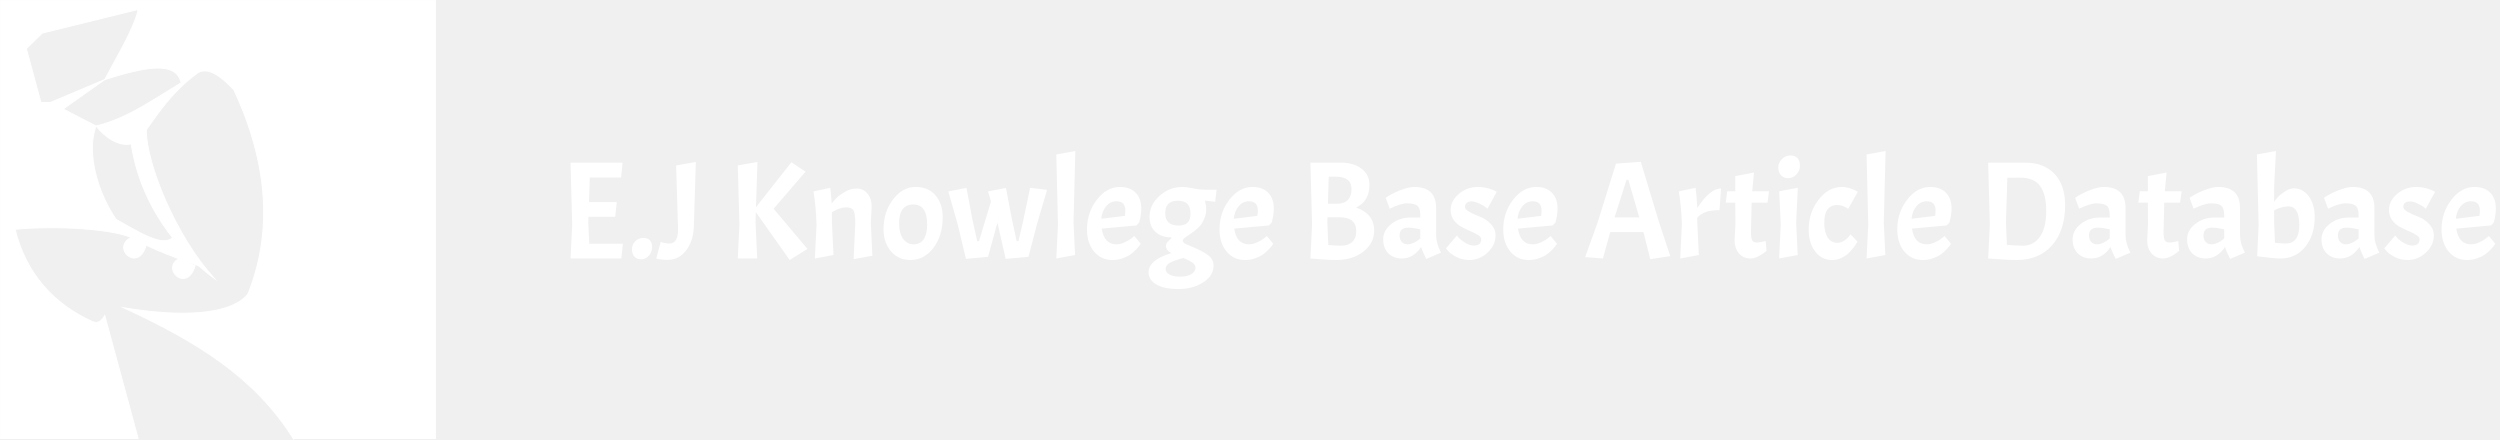
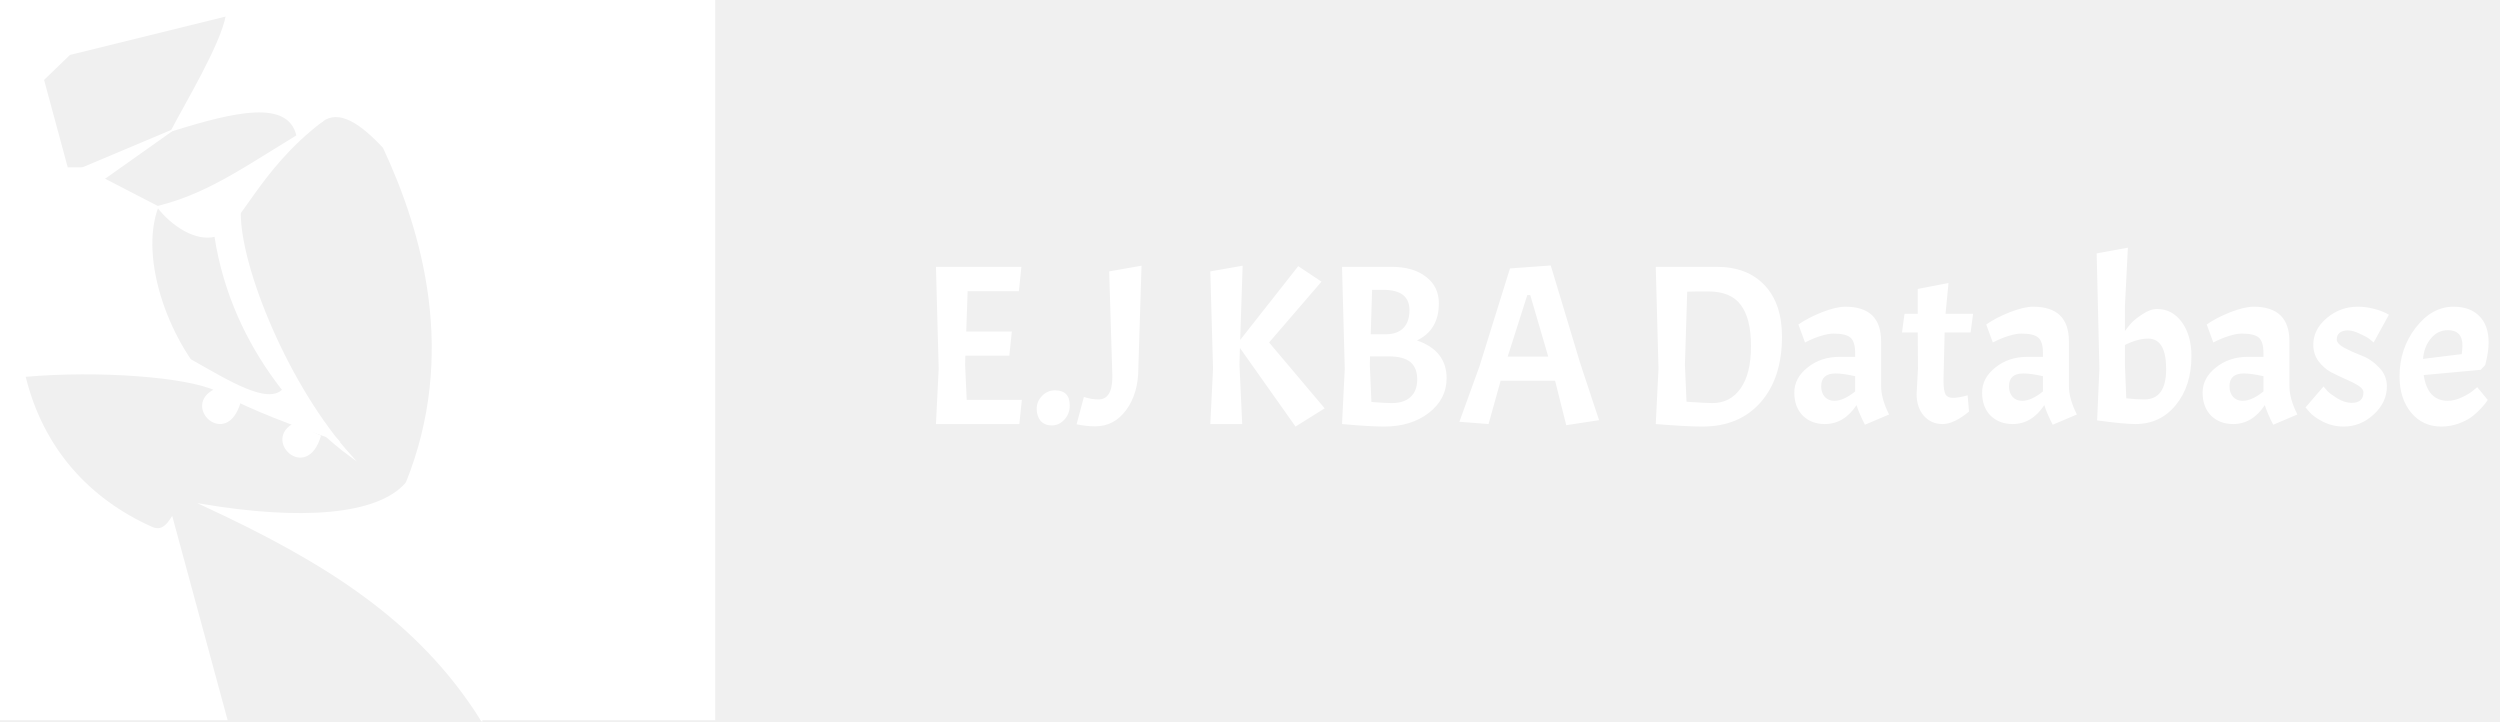
- <svg xmlns="http://www.w3.org/2000/svg" width="648" height="114" viewBox="0 0 648 114" fill="none">
-   <g clip-path="url(#clip0_182:165)">
+ <svg xmlns="http://www.w3.org/2000/svg" width="395" height="114" viewBox="0 0 395 114" fill="none">
+   <g clip-path="url(#clip0_181:134)">
    <path d="M0.049 113.667V59.426H3.903C6.744 71.083 14.17 78.945 23.91 83.331C25.415 84.013 26.285 83.202 27.162 81.816L35.803 113.667H0.049Z" fill="white" stroke="white" stroke-width="0.25" stroke-miterlimit="10" />
    <path d="M76.02 113.667L64.232 76.309C72.407 56.025 66.893 36.699 60.619 23.288C56.972 19.376 53.604 17.149 50.921 19.076C47.846 11.987 43.356 5.984 35.803 2.447L38.941 0.049H112.955V113.667H76.02Z" fill="white" stroke="white" stroke-width="0.25" stroke-miterlimit="10" />
    <path d="M50.92 19.092C39.63 25.7 33.789 30.453 24.911 32.673C27.218 35.649 30.955 38.066 33.996 37.27C37.876 36.134 40.537 26.939 50.92 19.092Z" fill="white" stroke="white" stroke-width="0.25" stroke-miterlimit="10" />
-     <path d="M38.942 0.05L35.803 2.447L10.986 8.567L6.824 12.589L10.606 26.56H13.079L24.911 32.673C21.754 41.005 26.755 54.666 33.996 61.574C29.416 59.46 15.555 58.381 3.888 59.426H0.049V0.05H38.942Z" fill="white" stroke="white" stroke-width="0.25" stroke-miterlimit="10" />
+     <path d="M38.942 0.05L35.803 2.447L10.986 8.567L6.824 12.589L10.606 26.56H13.079L24.911 32.673C21.754 41.005 26.755 54.666 33.996 61.573C29.416 59.46 15.555 58.381 3.888 59.426H0.049V0.05H38.942Z" fill="white" stroke="white" stroke-width="0.25" stroke-miterlimit="10" />
    <path d="M33.996 37.27C36.856 56.01 49.457 67.731 55.482 72.113C45.595 61.206 37.914 42.455 37.914 33.654L33.996 37.27Z" fill="white" stroke="white" stroke-width="0.25" stroke-miterlimit="10" />
    <path d="M13.078 26.552L27.15 20.622L16.368 28.257L13.078 26.552Z" fill="white" stroke="white" stroke-width="0.25" stroke-miterlimit="10" />
-     <path d="M35.803 2.447C34.982 7.071 29.284 16.482 27.146 20.625C37.131 17.509 45.625 15.535 46.965 21.459L50.917 19.091C47.548 8.601 41.993 4.567 35.803 2.447Z" fill="white" stroke="white" stroke-width="0.25" stroke-miterlimit="10" />
+     <path d="M35.803 2.447C34.982 7.071 29.284 16.482 27.146 20.625C37.131 17.508 45.625 15.535 46.965 21.459L50.917 19.091C47.548 8.601 41.993 4.567 35.803 2.447Z" fill="white" stroke="white" stroke-width="0.25" stroke-miterlimit="10" />
    <path d="M33.996 61.573C28.67 64.129 35.787 70.95 37.914 63.489L33.996 61.573Z" fill="white" stroke="white" stroke-width="0.25" stroke-miterlimit="10" />
    <path d="M46.675 66.875C41.354 69.432 48.467 76.252 50.597 68.792L46.675 66.875Z" fill="white" />
    <path d="M46.675 66.875C41.354 69.432 48.467 76.252 50.597 68.792" stroke="white" stroke-width="0.25" stroke-miterlimit="10" />
    <path d="M76.02 113.667C65.997 97.76 51.207 88.644 32.058 79.771C47.259 82.308 59.667 81.623 64.232 76.309L76.02 113.667Z" fill="white" stroke="white" stroke-width="0.25" stroke-miterlimit="10" />
    <path d="M53.307 69.526C38.471 64.531 29.502 60.172 30.067 56.858C35.968 60.168 42.272 64.175 44.745 61.573L53.307 69.526Z" fill="white" stroke="white" stroke-width="0.25" stroke-miterlimit="10" />
  </g>
-   <path d="M147.88 67L148.312 58.252L147.88 42.16H161.38L160.984 46.012H152.884L152.668 52.384H159.868L159.472 56.2H152.524L152.488 57.64L152.74 63.184H161.452L161.056 67H147.88ZM163.799 64.588C163.799 63.82 164.075 63.148 164.627 62.572C165.203 61.972 165.887 61.672 166.679 61.672C168.239 61.672 169.019 62.464 169.019 64.048C169.019 64.96 168.731 65.716 168.155 66.316C167.603 66.916 166.943 67.216 166.175 67.216C165.431 67.216 164.843 66.976 164.411 66.496C164.003 65.992 163.799 65.356 163.799 64.588ZM173.054 67.36C172.07 67.36 171.086 67.252 170.102 67.036L171.254 62.716C172.046 62.98 172.814 63.112 173.558 63.112C175.022 63.112 175.754 61.9 175.754 59.476L175.25 42.88L180.362 41.98L179.858 58.216C179.858 60.832 179.222 63.016 177.95 64.768C176.678 66.496 175.046 67.36 173.054 67.36ZM196.34 41.98L195.944 53.716L205.124 42.052L208.796 44.5L200.516 54.112L209.3 64.516L204.692 67.396L195.908 54.976L195.836 57.64L196.268 67H191.228L191.66 58.252L191.228 42.88L196.34 41.98ZM221.688 57.892C221.688 56.236 221.544 55.132 221.256 54.58C220.968 54.028 220.296 53.752 219.24 53.752C218.184 53.752 216.984 54.172 215.64 55.012V57.64L216.036 66.1L211.212 67L211.644 58.252C211.548 55.036 211.284 52.156 210.852 49.612L215.208 48.676C215.376 50.068 215.496 51.424 215.568 52.744C215.928 52.264 216.336 51.796 216.792 51.34C217.248 50.86 217.968 50.332 218.952 49.756C219.936 49.156 220.968 48.856 222.048 48.856C223.152 48.856 224.076 49.288 224.82 50.152C225.564 50.992 225.936 52.144 225.936 53.608L225.72 57.64L226.116 66.28L221.256 67.18L221.688 57.892ZM229.012 59.476C229.012 56.404 229.84 53.8 231.496 51.664C233.152 49.528 235.084 48.46 237.292 48.46C239.524 48.46 241.252 49.18 242.476 50.62C243.724 52.06 244.348 53.968 244.348 56.344C244.348 59.512 243.544 62.152 241.936 64.264C240.352 66.352 238.348 67.396 235.924 67.396C233.932 67.396 232.276 66.652 230.956 65.164C229.66 63.652 229.012 61.756 229.012 59.476ZM240.316 58.216C240.316 54.736 239.128 52.996 236.752 52.996C234.28 52.996 233.044 54.628 233.044 57.892C233.044 59.596 233.392 60.928 234.088 61.888C234.784 62.848 235.696 63.328 236.824 63.328C237.976 63.328 238.84 62.896 239.416 62.032C240.016 61.144 240.316 59.872 240.316 58.216ZM263.515 62.5H263.983L265.135 57.568L267.007 48.676L271.399 49.216L268.771 58.144L266.575 66.568L260.671 67.108L258.691 58.36L258.511 57.784L256.099 66.568L250.375 67.108L248.287 58.36L245.803 49.612L250.519 48.712L251.995 56.632L253.291 62.5H253.759L256.855 52.24L256.099 49.612L260.743 48.712L262.255 56.632L263.515 62.5ZM278.723 39.136L278.255 57.64L278.651 66.1L273.791 67L274.223 58.252L273.791 40.036L278.723 39.136ZM289.377 63.328C290.073 63.328 290.805 63.148 291.573 62.788C292.341 62.428 292.941 62.068 293.373 61.708L294.021 61.168L295.677 63.184C295.437 63.592 295.065 64.06 294.561 64.588C294.057 65.116 293.541 65.572 293.013 65.956C292.509 66.316 291.825 66.652 290.961 66.964C290.121 67.252 289.245 67.396 288.333 67.396C286.389 67.396 284.805 66.664 283.581 65.2C282.357 63.712 281.745 61.804 281.745 59.476C281.745 56.548 282.597 53.98 284.301 51.772C286.005 49.564 287.997 48.46 290.277 48.46C292.029 48.46 293.385 48.952 294.345 49.936C295.329 50.92 295.821 52.3 295.821 54.076C295.821 55.132 295.641 56.332 295.281 57.676L294.561 58.432L285.561 59.26C285.969 61.972 287.241 63.328 289.377 63.328ZM289.377 52.168C288.321 52.168 287.433 52.6 286.713 53.464C285.993 54.304 285.573 55.384 285.453 56.704L291.573 55.948C291.645 55.396 291.681 54.94 291.681 54.58C291.681 52.972 290.913 52.168 289.377 52.168ZM297.703 70.564C297.703 68.452 299.671 66.796 303.607 65.596C302.671 65.116 302.203 64.492 302.203 63.724C302.203 63.412 302.323 63.1 302.563 62.788C302.803 62.476 303.151 62.152 303.607 61.816V61.528C301.879 61.528 300.499 61.048 299.467 60.088C298.459 59.128 297.955 57.844 297.955 56.236C297.955 54.148 298.807 52.336 300.511 50.8C302.215 49.24 304.231 48.46 306.559 48.46C307.159 48.46 308.035 48.58 309.187 48.82C310.339 49.06 311.467 49.18 312.571 49.18H315.343L314.983 52.312L312.283 51.988C312.523 52.684 312.643 53.476 312.643 54.364C312.643 55.252 312.427 56.14 311.995 57.028C311.587 57.892 311.083 58.588 310.483 59.116C309.907 59.644 309.319 60.112 308.719 60.52C308.143 60.904 307.639 61.252 307.207 61.564C306.799 61.852 306.595 62.116 306.595 62.356C306.595 62.812 307.075 63.208 308.035 63.544C310.579 64.576 312.295 65.452 313.183 66.172C314.095 66.892 314.551 67.78 314.551 68.836C314.551 70.612 313.651 72.064 311.851 73.192C310.075 74.344 307.951 74.92 305.479 74.92C303.007 74.92 301.087 74.524 299.719 73.732C298.375 72.94 297.703 71.884 297.703 70.564ZM308.575 55.444C308.575 54.268 308.311 53.404 307.783 52.852C307.255 52.3 306.427 52.024 305.299 52.024C303.115 52.024 302.023 53.104 302.023 55.264C302.023 57.4 303.187 58.468 305.515 58.468C307.555 58.468 308.575 57.46 308.575 55.444ZM309.871 69.376C309.871 68.944 309.643 68.536 309.187 68.152C308.731 67.792 307.915 67.36 306.739 66.856C304.987 67.336 303.775 67.78 303.103 68.188C302.455 68.596 302.131 69.1 302.131 69.7C302.131 70.3 302.455 70.78 303.103 71.14C303.775 71.524 304.699 71.716 305.875 71.716C307.051 71.716 308.011 71.5 308.755 71.068C309.499 70.636 309.871 70.072 309.871 69.376ZM323.724 63.328C324.42 63.328 325.152 63.148 325.92 62.788C326.688 62.428 327.288 62.068 327.72 61.708L328.368 61.168L330.024 63.184C329.784 63.592 329.412 64.06 328.908 64.588C328.404 65.116 327.888 65.572 327.36 65.956C326.856 66.316 326.172 66.652 325.308 66.964C324.468 67.252 323.592 67.396 322.68 67.396C320.736 67.396 319.152 66.664 317.928 65.2C316.704 63.712 316.092 61.804 316.092 59.476C316.092 56.548 316.944 53.98 318.648 51.772C320.352 49.564 322.344 48.46 324.624 48.46C326.376 48.46 327.732 48.952 328.692 49.936C329.676 50.92 330.168 52.3 330.168 54.076C330.168 55.132 329.988 56.332 329.628 57.676L328.908 58.432L319.908 59.26C320.316 61.972 321.588 63.328 323.724 63.328ZM323.724 52.168C322.668 52.168 321.78 52.6 321.06 53.464C320.34 54.304 319.92 55.384 319.8 56.704L325.92 55.948C325.992 55.396 326.028 54.94 326.028 54.58C326.028 52.972 325.26 52.168 323.724 52.168ZM347.469 42.16C349.773 42.16 351.597 42.688 352.941 43.744C354.285 44.776 354.957 46.168 354.957 47.92C354.957 50.728 353.805 52.684 351.501 53.788C354.621 54.868 356.181 56.86 356.181 59.764C356.181 61.948 355.245 63.772 353.373 65.236C351.501 66.676 349.149 67.396 346.317 67.396C344.829 67.396 342.609 67.264 339.657 67L340.089 58.252L339.657 42.16H347.469ZM347.001 56.308H344.085L344.049 57.64L344.301 63.508C345.693 63.628 346.761 63.688 347.505 63.688C348.777 63.688 349.761 63.376 350.457 62.752C351.177 62.104 351.537 61.168 351.537 59.944C351.537 58.72 351.177 57.808 350.457 57.208C349.737 56.608 348.585 56.308 347.001 56.308ZM346.173 45.796H344.409L344.193 52.816H346.533C347.757 52.816 348.693 52.492 349.341 51.844C349.989 51.172 350.313 50.224 350.313 49C350.313 46.864 348.933 45.796 346.173 45.796ZM363.348 67C361.932 67 360.768 66.556 359.856 65.668C358.968 64.756 358.524 63.544 358.524 62.032C358.524 60.496 359.22 59.176 360.612 58.072C362.004 56.944 363.696 56.38 365.688 56.38H368.136V55.768C368.136 54.592 367.896 53.788 367.416 53.356C366.936 52.924 366.036 52.708 364.716 52.708C364.164 52.708 363.504 52.828 362.736 53.068C361.992 53.284 361.152 53.632 360.216 54.112L359.172 51.268C360.204 50.548 361.452 49.9 362.916 49.324C364.404 48.748 365.628 48.46 366.588 48.46C370.356 48.46 372.24 50.284 372.24 53.932V60.988C372.24 62.332 372.66 63.832 373.5 65.488L369.684 67.108C369.084 65.956 368.64 64.924 368.352 64.012C367.032 66.004 365.364 67 363.348 67ZM364.86 63.328C365.82 63.328 366.912 62.836 368.136 61.852V59.44C366.864 59.152 365.832 59.008 365.04 59.008C363.528 59.008 362.772 59.68 362.772 61.024C362.772 61.72 362.964 62.284 363.348 62.716C363.732 63.124 364.236 63.328 364.86 63.328ZM382.059 63.652C383.307 63.652 383.931 63.1 383.931 61.996C383.931 61.612 383.655 61.252 383.103 60.916C382.575 60.58 381.915 60.244 381.123 59.908C380.355 59.572 379.575 59.2 378.783 58.792C378.015 58.36 377.355 57.772 376.803 57.028C376.275 56.284 376.011 55.432 376.011 54.472C376.011 52.864 376.719 51.46 378.135 50.26C379.551 49.06 381.183 48.46 383.031 48.46C383.895 48.46 384.735 48.568 385.551 48.784C386.391 48.976 387.195 49.288 387.963 49.72L385.551 54.112C385.383 53.968 385.167 53.788 384.903 53.572C384.639 53.356 384.135 53.08 383.391 52.744C382.671 52.384 382.023 52.204 381.447 52.204C380.895 52.204 380.463 52.336 380.151 52.6C379.863 52.84 379.719 53.188 379.719 53.644C379.719 54.076 380.127 54.52 380.943 54.976C381.783 55.408 382.695 55.816 383.679 56.2C384.663 56.56 385.563 57.172 386.379 58.036C387.219 58.876 387.639 59.884 387.639 61.06C387.639 62.74 386.943 64.216 385.551 65.488C384.183 66.76 382.599 67.396 380.799 67.396C379.647 67.396 378.567 67.144 377.559 66.64C376.575 66.136 375.867 65.632 375.435 65.128L374.787 64.372L377.631 61.06C377.775 61.252 377.979 61.492 378.243 61.78C378.507 62.068 379.023 62.452 379.791 62.932C380.583 63.412 381.339 63.652 382.059 63.652ZM397.271 63.328C397.967 63.328 398.699 63.148 399.467 62.788C400.235 62.428 400.835 62.068 401.267 61.708L401.915 61.168L403.571 63.184C403.331 63.592 402.959 64.06 402.455 64.588C401.951 65.116 401.435 65.572 400.907 65.956C400.403 66.316 399.719 66.652 398.855 66.964C398.015 67.252 397.139 67.396 396.227 67.396C394.283 67.396 392.699 66.664 391.475 65.2C390.251 63.712 389.639 61.804 389.639 59.476C389.639 56.548 390.491 53.98 392.195 51.772C393.899 49.564 395.891 48.46 398.171 48.46C399.923 48.46 401.279 48.952 402.239 49.936C403.223 50.92 403.715 52.3 403.715 54.076C403.715 55.132 403.535 56.332 403.175 57.676L402.455 58.432L393.455 59.26C393.863 61.972 395.135 63.328 397.271 63.328ZM397.271 52.168C396.215 52.168 395.327 52.6 394.607 53.464C393.887 54.304 393.467 55.384 393.347 56.704L399.467 55.948C399.539 55.396 399.575 54.94 399.575 54.58C399.575 52.972 398.807 52.168 397.271 52.168ZM427.748 67.18L425.984 60.16H417.38L415.472 67L410.864 66.64L414.032 57.892L418.856 42.412L425.3 41.944L429.944 57.352L432.932 66.388L427.748 67.18ZM422.06 46.624H421.592L418.496 56.344H424.904L422.06 46.624ZM435.149 49.612L439.505 48.676C439.721 50.524 439.865 52.276 439.937 53.932C442.121 50.548 444.173 48.856 446.093 48.856L445.697 54.472C444.305 54.472 443.201 54.604 442.385 54.868C441.593 55.108 440.777 55.6 439.937 56.344V57.64L440.333 66.1L435.509 67L435.941 58.252C435.845 55.036 435.581 52.156 435.149 49.612ZM449.781 49.576V45.652L454.641 44.716L454.173 49.576H458.529L458.133 52.528H454.029L453.849 60.052C453.849 61.18 453.957 61.936 454.173 62.32C454.389 62.68 454.785 62.86 455.361 62.86C455.937 62.86 456.705 62.728 457.665 62.464L457.881 65.02C456.297 66.34 454.905 67 453.705 67C452.505 67 451.521 66.568 450.753 65.704C449.985 64.816 449.601 63.664 449.601 62.248L449.817 58.216L449.781 52.528H447.297L447.693 49.576H449.781ZM465.998 48.676L465.566 57.64L465.962 66.1L461.138 67L461.57 58.252L461.174 49.576L465.998 48.676ZM460.922 43.42C460.922 42.604 461.234 41.884 461.858 41.26C462.482 40.612 463.202 40.288 464.018 40.288C464.834 40.288 465.458 40.516 465.89 40.972C466.322 41.404 466.538 42.064 466.538 42.952C466.538 43.84 466.226 44.608 465.602 45.256C465.002 45.88 464.294 46.192 463.478 46.192C462.686 46.192 462.062 45.928 461.606 45.4C461.15 44.872 460.922 44.212 460.922 43.42ZM476.155 53.14C475.099 53.14 474.283 53.524 473.707 54.292C473.131 55.036 472.843 56.188 472.843 57.748C472.843 59.308 473.131 60.568 473.707 61.528C474.307 62.464 475.171 62.932 476.299 62.932C476.875 62.932 477.439 62.752 477.991 62.392C478.543 62.032 478.963 61.672 479.251 61.312L479.647 60.736L481.447 62.608C481.375 62.728 481.279 62.896 481.159 63.112C481.063 63.328 480.799 63.712 480.367 64.264C479.959 64.816 479.515 65.308 479.035 65.74C478.579 66.148 477.979 66.532 477.235 66.892C476.491 67.228 475.711 67.396 474.895 67.396C473.095 67.396 471.631 66.664 470.503 65.2C469.375 63.736 468.811 61.828 468.811 59.476C468.811 56.548 469.663 53.98 471.367 51.772C473.071 49.564 475.063 48.46 477.343 48.46C478.039 48.46 478.735 48.568 479.431 48.784C480.127 48.976 480.835 49.288 481.555 49.72L479.035 54.148C478.171 53.476 477.211 53.14 476.155 53.14ZM488.747 39.136L488.279 57.64L488.675 66.1L483.815 67L484.247 58.252L483.815 40.036L488.747 39.136ZM499.4 63.328C500.096 63.328 500.828 63.148 501.596 62.788C502.364 62.428 502.964 62.068 503.396 61.708L504.044 61.168L505.7 63.184C505.46 63.592 505.088 64.06 504.584 64.588C504.08 65.116 503.564 65.572 503.036 65.956C502.532 66.316 501.848 66.652 500.984 66.964C500.144 67.252 499.268 67.396 498.356 67.396C496.412 67.396 494.828 66.664 493.604 65.2C492.38 63.712 491.768 61.804 491.768 59.476C491.768 56.548 492.62 53.98 494.324 51.772C496.028 49.564 498.02 48.46 500.3 48.46C502.052 48.46 503.408 48.952 504.368 49.936C505.352 50.92 505.844 52.3 505.844 54.076C505.844 55.132 505.664 56.332 505.304 57.676L504.584 58.432L495.584 59.26C495.992 61.972 497.264 63.328 499.4 63.328ZM499.4 52.168C498.344 52.168 497.456 52.6 496.736 53.464C496.016 54.304 495.596 55.384 495.476 56.704L501.596 55.948C501.668 55.396 501.704 54.94 501.704 54.58C501.704 52.972 500.936 52.168 499.4 52.168ZM522.713 67.396C521.009 67.396 518.549 67.264 515.333 67L515.765 58.252L515.333 42.16H524.945C528.185 42.16 530.717 43.132 532.541 45.076C534.365 47.02 535.277 49.72 535.277 53.176C535.277 57.544 534.149 61.012 531.893 63.58C529.637 66.124 526.577 67.396 522.713 67.396ZM523.649 46.048C522.065 46.048 520.949 46.06 520.301 46.084L519.941 57.64L520.193 63.472C522.209 63.616 523.565 63.688 524.261 63.688C526.157 63.688 527.645 62.92 528.725 61.384C529.829 59.848 530.381 57.616 530.381 54.688C530.381 51.76 529.841 49.588 528.761 48.172C527.705 46.756 526.001 46.048 523.649 46.048ZM542.047 67C540.631 67 539.467 66.556 538.555 65.668C537.667 64.756 537.223 63.544 537.223 62.032C537.223 60.496 537.919 59.176 539.311 58.072C540.703 56.944 542.395 56.38 544.387 56.38H546.835V55.768C546.835 54.592 546.595 53.788 546.115 53.356C545.635 52.924 544.735 52.708 543.415 52.708C542.863 52.708 542.203 52.828 541.435 53.068C540.691 53.284 539.851 53.632 538.915 54.112L537.871 51.268C538.903 50.548 540.151 49.9 541.615 49.324C543.103 48.748 544.327 48.46 545.287 48.46C549.055 48.46 550.939 50.284 550.939 53.932V60.988C550.939 62.332 551.359 63.832 552.199 65.488L548.383 67.108C547.783 65.956 547.339 64.924 547.051 64.012C545.731 66.004 544.063 67 542.047 67ZM543.559 63.328C544.519 63.328 545.611 62.836 546.835 61.852V59.44C545.563 59.152 544.531 59.008 543.739 59.008C542.227 59.008 541.471 59.68 541.471 61.024C541.471 61.72 541.663 62.284 542.047 62.716C542.431 63.124 542.935 63.328 543.559 63.328ZM556.726 49.576V45.652L561.586 44.716L561.118 49.576H565.474L565.078 52.528H560.974L560.794 60.052C560.794 61.18 560.902 61.936 561.118 62.32C561.334 62.68 561.73 62.86 562.306 62.86C562.882 62.86 563.65 62.728 564.61 62.464L564.826 65.02C563.242 66.34 561.85 67 560.65 67C559.45 67 558.466 66.568 557.698 65.704C556.93 64.816 556.546 63.664 556.546 62.248L556.762 58.216L556.726 52.528H554.242L554.638 49.576H556.726ZM571.719 67C570.303 67 569.139 66.556 568.227 65.668C567.339 64.756 566.895 63.544 566.895 62.032C566.895 60.496 567.591 59.176 568.983 58.072C570.375 56.944 572.067 56.38 574.059 56.38H576.507V55.768C576.507 54.592 576.267 53.788 575.787 53.356C575.307 52.924 574.407 52.708 573.087 52.708C572.535 52.708 571.875 52.828 571.107 53.068C570.363 53.284 569.523 53.632 568.587 54.112L567.543 51.268C568.575 50.548 569.823 49.9 571.287 49.324C572.775 48.748 573.999 48.46 574.959 48.46C578.727 48.46 580.611 50.284 580.611 53.932V60.988C580.611 62.332 581.031 63.832 581.871 65.488L578.055 67.108C577.455 65.956 577.011 64.924 576.723 64.012C575.403 66.004 573.735 67 571.719 67ZM573.231 63.328C574.191 63.328 575.283 62.836 576.507 61.852V59.44C575.235 59.152 574.203 59.008 573.411 59.008C571.899 59.008 571.143 59.68 571.143 61.024C571.143 61.72 571.335 62.284 571.719 62.716C572.103 63.124 572.607 63.328 573.231 63.328ZM594.534 48.82C596.142 48.82 597.45 49.516 598.458 50.908C599.466 52.3 599.97 54.088 599.97 56.272C599.97 59.416 599.142 61.996 597.486 64.012C595.854 66.004 593.73 67 591.114 67C589.914 67 587.898 66.808 585.066 66.424L585.426 58.252L584.994 40.036L589.926 39.136L589.458 48.424V52.312C589.722 51.928 590.046 51.52 590.43 51.088C590.814 50.656 591.414 50.176 592.23 49.648C593.046 49.096 593.814 48.82 594.534 48.82ZM593.13 53.5C592.026 53.5 590.802 53.836 589.458 54.508V57.64L589.674 62.932C590.682 63.052 591.63 63.112 592.518 63.112C594.822 63.112 595.974 61.516 595.974 58.324C595.974 55.108 595.026 53.5 593.13 53.5ZM606.559 67C605.143 67 603.979 66.556 603.067 65.668C602.179 64.756 601.735 63.544 601.735 62.032C601.735 60.496 602.431 59.176 603.823 58.072C605.215 56.944 606.907 56.38 608.899 56.38H611.347V55.768C611.347 54.592 611.107 53.788 610.627 53.356C610.147 52.924 609.247 52.708 607.927 52.708C607.375 52.708 606.715 52.828 605.947 53.068C605.203 53.284 604.363 53.632 603.427 54.112L602.383 51.268C603.415 50.548 604.663 49.9 606.127 49.324C607.615 48.748 608.839 48.46 609.799 48.46C613.567 48.46 615.451 50.284 615.451 53.932V60.988C615.451 62.332 615.871 63.832 616.711 65.488L612.895 67.108C612.295 65.956 611.851 64.924 611.563 64.012C610.243 66.004 608.575 67 606.559 67ZM608.071 63.328C609.031 63.328 610.123 62.836 611.347 61.852V59.44C610.075 59.152 609.043 59.008 608.251 59.008C606.739 59.008 605.983 59.68 605.983 61.024C605.983 61.72 606.175 62.284 606.559 62.716C606.943 63.124 607.447 63.328 608.071 63.328ZM625.27 63.652C626.518 63.652 627.142 63.1 627.142 61.996C627.142 61.612 626.866 61.252 626.314 60.916C625.786 60.58 625.126 60.244 624.334 59.908C623.566 59.572 622.786 59.2 621.994 58.792C621.226 58.36 620.566 57.772 620.014 57.028C619.486 56.284 619.222 55.432 619.222 54.472C619.222 52.864 619.93 51.46 621.346 50.26C622.762 49.06 624.394 48.46 626.242 48.46C627.106 48.46 627.946 48.568 628.762 48.784C629.602 48.976 630.406 49.288 631.174 49.72L628.762 54.112C628.594 53.968 628.378 53.788 628.114 53.572C627.85 53.356 627.346 53.08 626.602 52.744C625.882 52.384 625.234 52.204 624.658 52.204C624.106 52.204 623.674 52.336 623.362 52.6C623.074 52.84 622.93 53.188 622.93 53.644C622.93 54.076 623.338 54.52 624.154 54.976C624.994 55.408 625.906 55.816 626.89 56.2C627.874 56.56 628.774 57.172 629.59 58.036C630.43 58.876 630.85 59.884 630.85 61.06C630.85 62.74 630.154 64.216 628.762 65.488C627.394 66.76 625.81 67.396 624.01 67.396C622.858 67.396 621.778 67.144 620.77 66.64C619.786 66.136 619.078 65.632 618.646 65.128L617.998 64.372L620.842 61.06C620.986 61.252 621.19 61.492 621.454 61.78C621.718 62.068 622.234 62.452 623.002 62.932C623.794 63.412 624.55 63.652 625.27 63.652ZM640.482 63.328C641.178 63.328 641.91 63.148 642.678 62.788C643.446 62.428 644.046 62.068 644.478 61.708L645.126 61.168L646.782 63.184C646.542 63.592 646.17 64.06 645.666 64.588C645.162 65.116 644.646 65.572 644.118 65.956C643.614 66.316 642.93 66.652 642.066 66.964C641.226 67.252 640.35 67.396 639.438 67.396C637.494 67.396 635.91 66.664 634.686 65.2C633.462 63.712 632.85 61.804 632.85 59.476C632.85 56.548 633.702 53.98 635.406 51.772C637.11 49.564 639.102 48.46 641.382 48.46C643.134 48.46 644.49 48.952 645.45 49.936C646.434 50.92 646.926 52.3 646.926 54.076C646.926 55.132 646.746 56.332 646.386 57.676L645.666 58.432L636.666 59.26C637.074 61.972 638.346 63.328 640.482 63.328ZM640.482 52.168C639.426 52.168 638.538 52.6 637.818 53.464C637.098 54.304 636.678 55.384 636.558 56.704L642.678 55.948C642.75 55.396 642.786 54.94 642.786 54.58C642.786 52.972 642.018 52.168 640.482 52.168Z" fill="white" />
+   <path d="M147.88 67L148.312 58.252L147.88 42.16H161.38L160.984 46.012H152.884L152.668 52.384H159.868L159.472 56.2H152.524L152.488 57.64L152.74 63.184H161.452L161.056 67H147.88ZM163.799 64.588C163.799 63.82 164.075 63.148 164.627 62.572C165.203 61.972 165.887 61.672 166.679 61.672C168.239 61.672 169.019 62.464 169.019 64.048C169.019 64.96 168.731 65.716 168.155 66.316C167.603 66.916 166.943 67.216 166.175 67.216C165.431 67.216 164.843 66.976 164.411 66.496C164.003 65.992 163.799 65.356 163.799 64.588ZM173.054 67.36C172.07 67.36 171.086 67.252 170.102 67.036L171.254 62.716C172.046 62.98 172.814 63.112 173.558 63.112C175.022 63.112 175.754 61.9 175.754 59.476L175.25 42.88L180.362 41.98L179.858 58.216C179.858 60.832 179.222 63.016 177.95 64.768C176.678 66.496 175.046 67.36 173.054 67.36ZM196.34 41.98L195.944 53.716L205.124 42.052L208.796 44.5L200.516 54.112L209.3 64.516L204.692 67.396L195.908 54.976L195.836 57.64L196.268 67H191.228L191.66 58.252L191.228 42.88L196.34 41.98ZM219.852 42.16C222.156 42.16 223.98 42.688 225.324 43.744C226.668 44.776 227.34 46.168 227.34 47.92C227.34 50.728 226.188 52.684 223.884 53.788C227.004 54.868 228.564 56.86 228.564 59.764C228.564 61.948 227.628 63.772 225.756 65.236C223.884 66.676 221.532 67.396 218.7 67.396C217.212 67.396 214.992 67.264 212.04 67L212.472 58.252L212.04 42.16H219.852ZM219.384 56.308H216.468L216.432 57.64L216.684 63.508C218.076 63.628 219.144 63.688 219.888 63.688C221.16 63.688 222.144 63.376 222.84 62.752C223.56 62.104 223.92 61.168 223.92 59.944C223.92 58.72 223.56 57.808 222.84 57.208C222.12 56.608 220.968 56.308 219.384 56.308ZM218.556 45.796H216.792L216.576 52.816H218.916C220.14 52.816 221.076 52.492 221.724 51.844C222.372 51.172 222.696 50.224 222.696 49C222.696 46.864 221.316 45.796 218.556 45.796ZM247.467 67.18L245.703 60.16H237.099L235.191 67L230.583 66.64L233.751 57.892L238.575 42.412L245.019 41.944L249.663 57.352L252.651 66.388L247.467 67.18ZM241.779 46.624H241.311L238.215 56.344H244.623L241.779 46.624ZM268.99 67.396C267.286 67.396 264.826 67.264 261.61 67L262.042 58.252L261.61 42.16H271.222C274.462 42.16 276.994 43.132 278.818 45.076C280.642 47.02 281.554 49.72 281.554 53.176C281.554 57.544 280.426 61.012 278.17 63.58C275.914 66.124 272.854 67.396 268.99 67.396ZM269.926 46.048C268.342 46.048 267.226 46.06 266.578 46.084L266.218 57.64L266.47 63.472C268.486 63.616 269.842 63.688 270.538 63.688C272.434 63.688 273.922 62.92 275.002 61.384C276.106 59.848 276.658 57.616 276.658 54.688C276.658 51.76 276.118 49.588 275.038 48.172C273.982 46.756 272.278 46.048 269.926 46.048ZM288.325 67C286.909 67 285.745 66.556 284.833 65.668C283.945 64.756 283.501 63.544 283.501 62.032C283.501 60.496 284.197 59.176 285.589 58.072C286.981 56.944 288.673 56.38 290.665 56.38H293.113V55.768C293.113 54.592 292.873 53.788 292.393 53.356C291.913 52.924 291.013 52.708 289.693 52.708C289.141 52.708 288.481 52.828 287.713 53.068C286.969 53.284 286.129 53.632 285.193 54.112L284.149 51.268C285.181 50.548 286.429 49.9 287.893 49.324C289.381 48.748 290.605 48.46 291.565 48.46C295.333 48.46 297.217 50.284 297.217 53.932V60.988C297.217 62.332 297.637 63.832 298.477 65.488L294.661 67.108C294.061 65.956 293.617 64.924 293.329 64.012C292.009 66.004 290.341 67 288.325 67ZM289.837 63.328C290.797 63.328 291.889 62.836 293.113 61.852V59.44C291.841 59.152 290.809 59.008 290.017 59.008C288.505 59.008 287.749 59.68 287.749 61.024C287.749 61.72 287.941 62.284 288.325 62.716C288.709 63.124 289.213 63.328 289.837 63.328ZM303.004 49.576V45.652L307.864 44.716L307.396 49.576H311.752L311.356 52.528H307.252L307.072 60.052C307.072 61.18 307.18 61.936 307.396 62.32C307.612 62.68 308.008 62.86 308.584 62.86C309.16 62.86 309.928 62.728 310.888 62.464L311.104 65.02C309.52 66.34 308.128 67 306.928 67C305.728 67 304.744 66.568 303.976 65.704C303.208 64.816 302.824 63.664 302.824 62.248L303.04 58.216L303.004 52.528H300.52L300.916 49.576H303.004ZM317.997 67C316.581 67 315.417 66.556 314.505 65.668C313.617 64.756 313.173 63.544 313.173 62.032C313.173 60.496 313.869 59.176 315.261 58.072C316.653 56.944 318.345 56.38 320.337 56.38H322.785V55.768C322.785 54.592 322.545 53.788 322.065 53.356C321.585 52.924 320.685 52.708 319.365 52.708C318.813 52.708 318.153 52.828 317.385 53.068C316.641 53.284 315.801 53.632 314.865 54.112L313.821 51.268C314.853 50.548 316.101 49.9 317.565 49.324C319.053 48.748 320.277 48.46 321.237 48.46C325.005 48.46 326.889 50.284 326.889 53.932V60.988C326.889 62.332 327.309 63.832 328.149 65.488L324.333 67.108C323.733 65.956 323.289 64.924 323.001 64.012C321.681 66.004 320.013 67 317.997 67ZM319.509 63.328C320.469 63.328 321.561 62.836 322.785 61.852V59.44C321.513 59.152 320.481 59.008 319.689 59.008C318.177 59.008 317.421 59.68 317.421 61.024C317.421 61.72 317.613 62.284 317.997 62.716C318.381 63.124 318.885 63.328 319.509 63.328ZM340.812 48.82C342.42 48.82 343.728 49.516 344.736 50.908C345.744 52.3 346.248 54.088 346.248 56.272C346.248 59.416 345.42 61.996 343.764 64.012C342.132 66.004 340.008 67 337.392 67C336.192 67 334.176 66.808 331.344 66.424L331.704 58.252L331.272 40.036L336.204 39.136L335.736 48.424V52.312C336 51.928 336.324 51.52 336.708 51.088C337.092 50.656 337.692 50.176 338.508 49.648C339.324 49.096 340.092 48.82 340.812 48.82ZM339.408 53.5C338.304 53.5 337.08 53.836 335.736 54.508V57.64L335.952 62.932C336.96 63.052 337.908 63.112 338.796 63.112C341.1 63.112 342.252 61.516 342.252 58.324C342.252 55.108 341.304 53.5 339.408 53.5ZM352.836 67C351.42 67 350.256 66.556 349.344 65.668C348.456 64.756 348.012 63.544 348.012 62.032C348.012 60.496 348.708 59.176 350.1 58.072C351.492 56.944 353.184 56.38 355.176 56.38H357.624V55.768C357.624 54.592 357.384 53.788 356.904 53.356C356.424 52.924 355.524 52.708 354.204 52.708C353.652 52.708 352.992 52.828 352.224 53.068C351.48 53.284 350.64 53.632 349.704 54.112L348.66 51.268C349.692 50.548 350.94 49.9 352.404 49.324C353.892 48.748 355.116 48.46 356.076 48.46C359.844 48.46 361.728 50.284 361.728 53.932V60.988C361.728 62.332 362.148 63.832 362.988 65.488L359.172 67.108C358.572 65.956 358.128 64.924 357.84 64.012C356.52 66.004 354.852 67 352.836 67ZM354.348 63.328C355.308 63.328 356.4 62.836 357.624 61.852V59.44C356.352 59.152 355.32 59.008 354.528 59.008C353.016 59.008 352.26 59.68 352.26 61.024C352.26 61.72 352.452 62.284 352.836 62.716C353.22 63.124 353.724 63.328 354.348 63.328ZM371.547 63.652C372.795 63.652 373.419 63.1 373.419 61.996C373.419 61.612 373.143 61.252 372.591 60.916C372.063 60.58 371.403 60.244 370.611 59.908C369.843 59.572 369.063 59.2 368.271 58.792C367.503 58.36 366.843 57.772 366.291 57.028C365.763 56.284 365.499 55.432 365.499 54.472C365.499 52.864 366.207 51.46 367.623 50.26C369.039 49.06 370.671 48.46 372.519 48.46C373.383 48.46 374.223 48.568 375.039 48.784C375.879 48.976 376.683 49.288 377.451 49.72L375.039 54.112C374.871 53.968 374.655 53.788 374.391 53.572C374.127 53.356 373.623 53.08 372.879 52.744C372.159 52.384 371.511 52.204 370.935 52.204C370.383 52.204 369.951 52.336 369.639 52.6C369.351 52.84 369.207 53.188 369.207 53.644C369.207 54.076 369.615 54.52 370.431 54.976C371.271 55.408 372.183 55.816 373.167 56.2C374.151 56.56 375.051 57.172 375.867 58.036C376.707 58.876 377.127 59.884 377.127 61.06C377.127 62.74 376.431 64.216 375.039 65.488C373.671 66.76 372.087 67.396 370.287 67.396C369.135 67.396 368.055 67.144 367.047 66.64C366.063 66.136 365.355 65.632 364.923 65.128L364.275 64.372L367.119 61.06C367.263 61.252 367.467 61.492 367.731 61.78C367.995 62.068 368.511 62.452 369.279 62.932C370.071 63.412 370.827 63.652 371.547 63.652ZM386.759 63.328C387.455 63.328 388.187 63.148 388.955 62.788C389.723 62.428 390.323 62.068 390.755 61.708L391.403 61.168L393.059 63.184C392.819 63.592 392.447 64.06 391.943 64.588C391.439 65.116 390.923 65.572 390.395 65.956C389.891 66.316 389.207 66.652 388.343 66.964C387.503 67.252 386.627 67.396 385.715 67.396C383.771 67.396 382.187 66.664 380.963 65.2C379.739 63.712 379.127 61.804 379.127 59.476C379.127 56.548 379.979 53.98 381.683 51.772C383.387 49.564 385.379 48.46 387.659 48.46C389.411 48.46 390.767 48.952 391.727 49.936C392.711 50.92 393.203 52.3 393.203 54.076C393.203 55.132 393.023 56.332 392.663 57.676L391.943 58.432L382.943 59.26C383.351 61.972 384.623 63.328 386.759 63.328ZM386.759 52.168C385.703 52.168 384.815 52.6 384.095 53.464C383.375 54.304 382.955 55.384 382.835 56.704L388.955 55.948C389.027 55.396 389.063 54.94 389.063 54.58C389.063 52.972 388.295 52.168 386.759 52.168Z" fill="white" />
  <defs>
-     <clipPath id="clip0_182:165">
+     <clipPath id="clip0_181:134">
      <rect width="113" height="114" fill="white" />
    </clipPath>
  </defs>
</svg>
